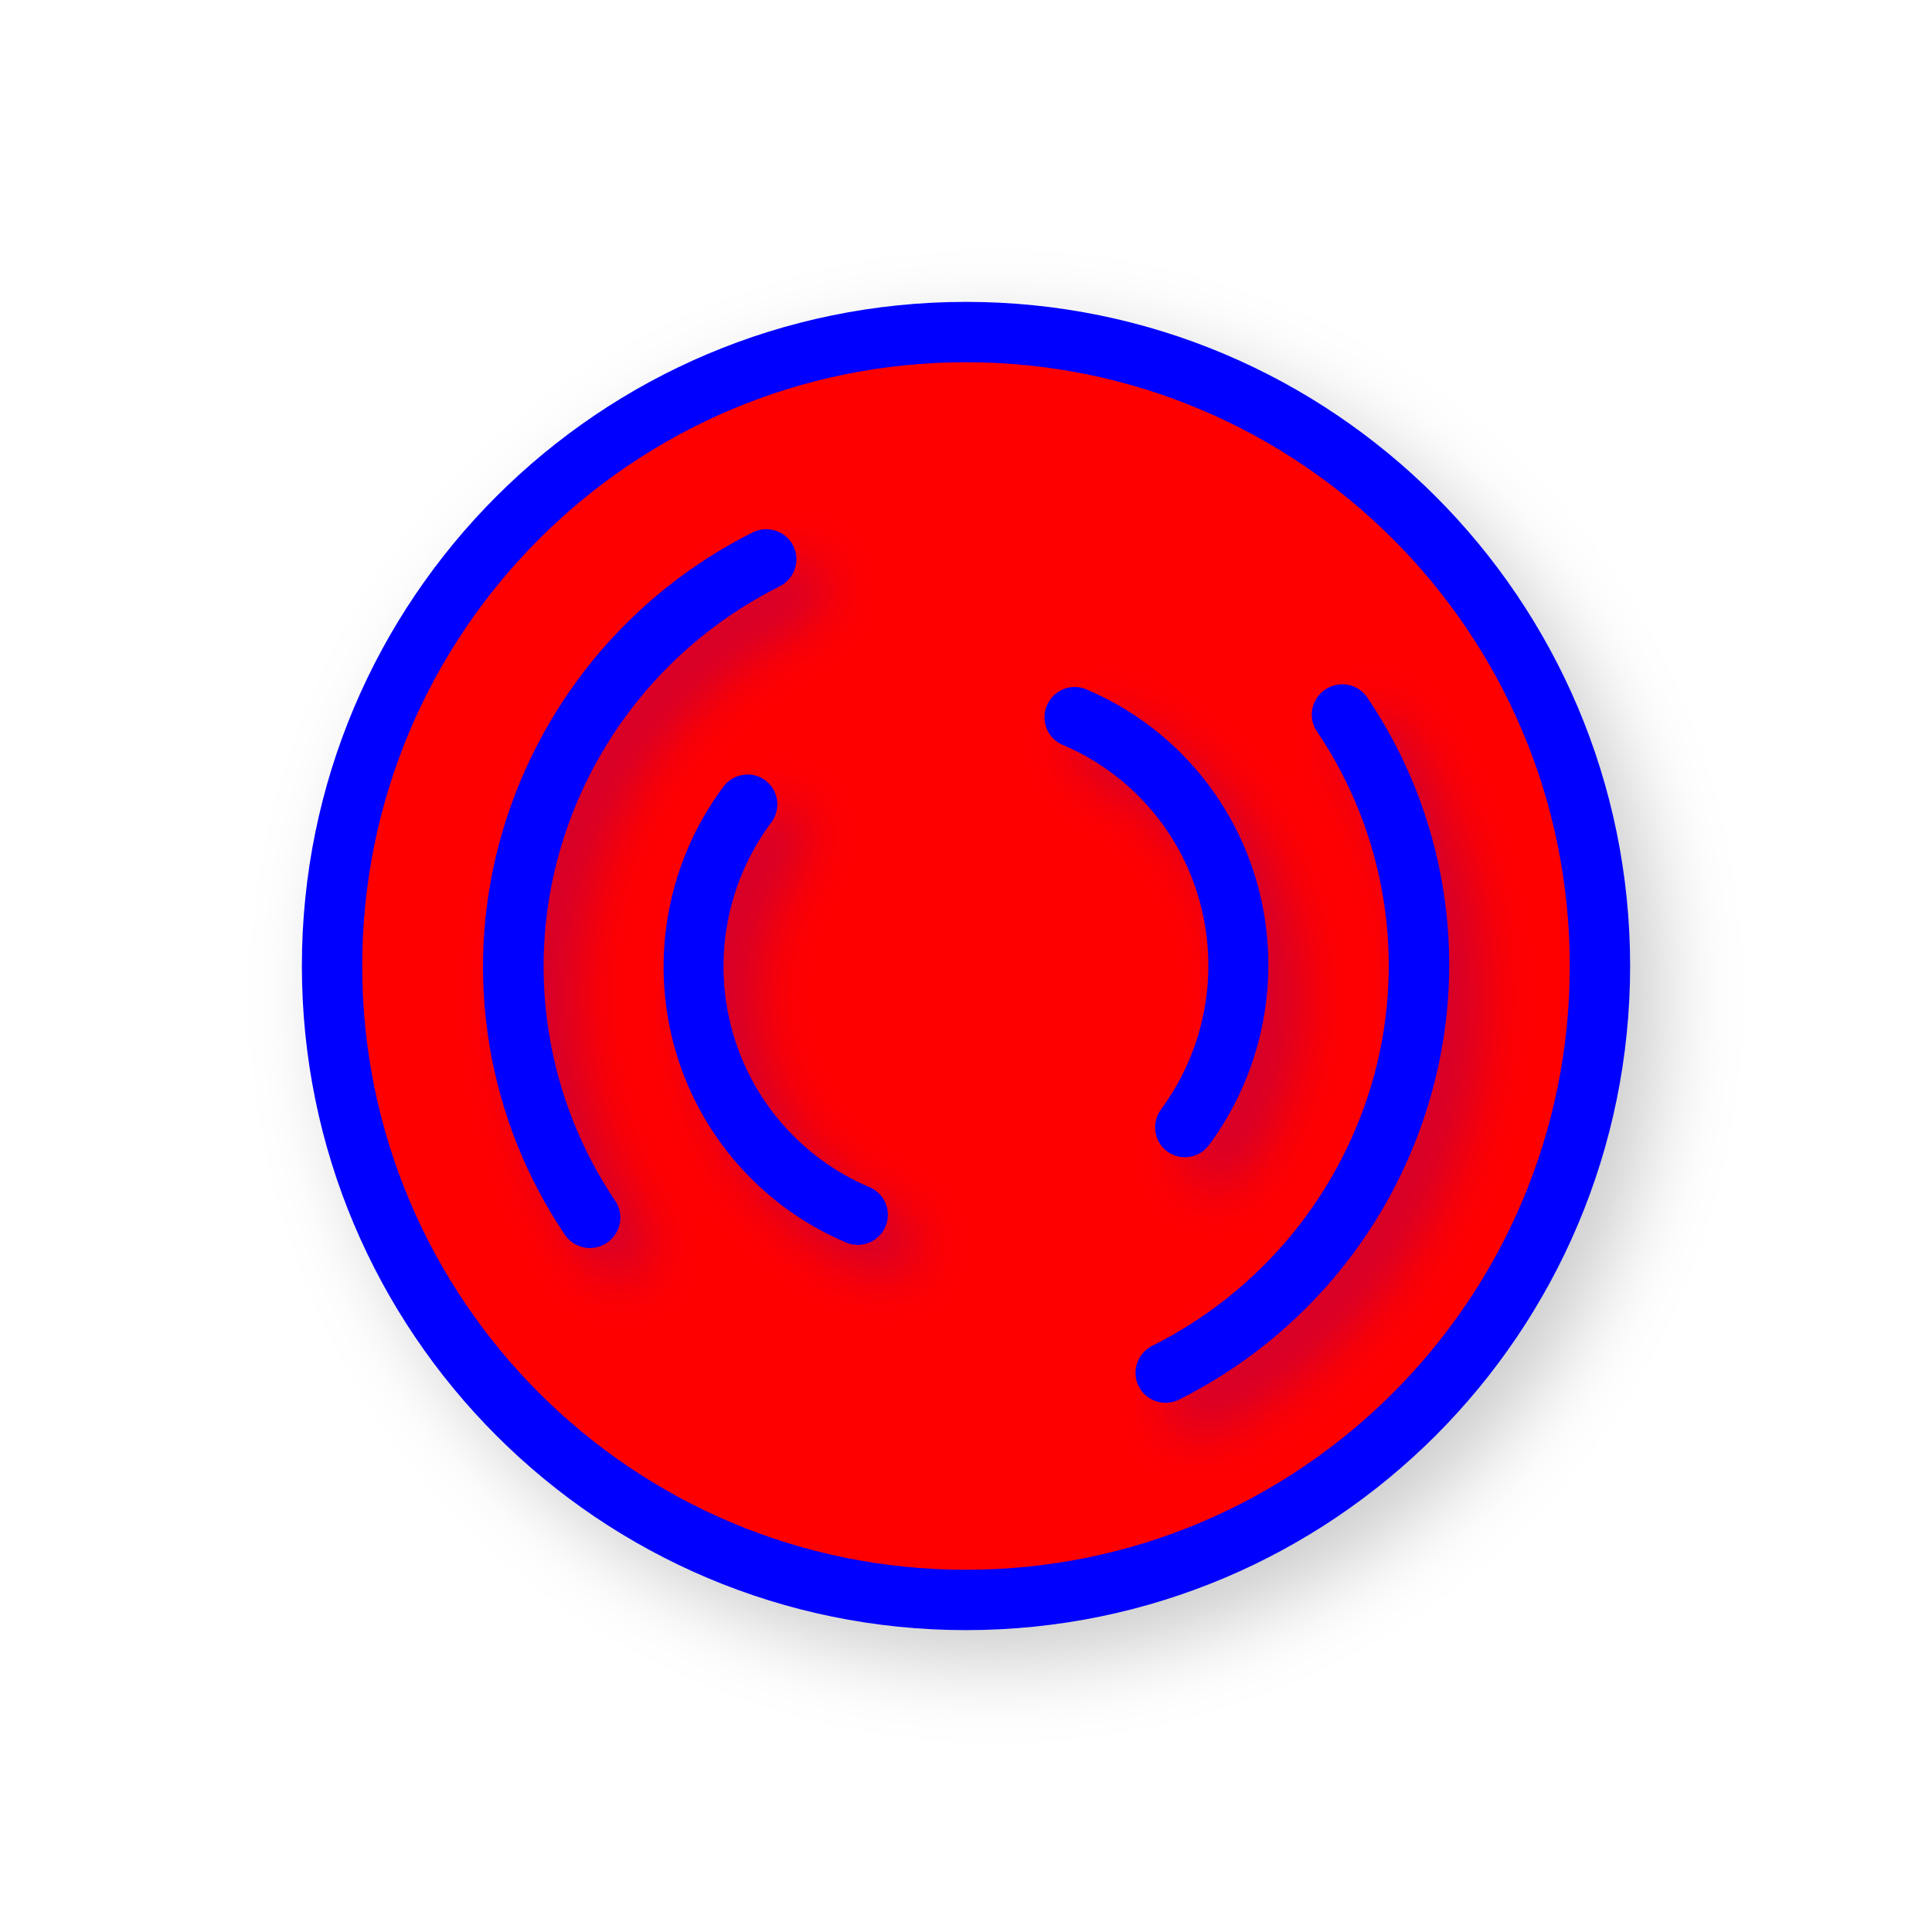
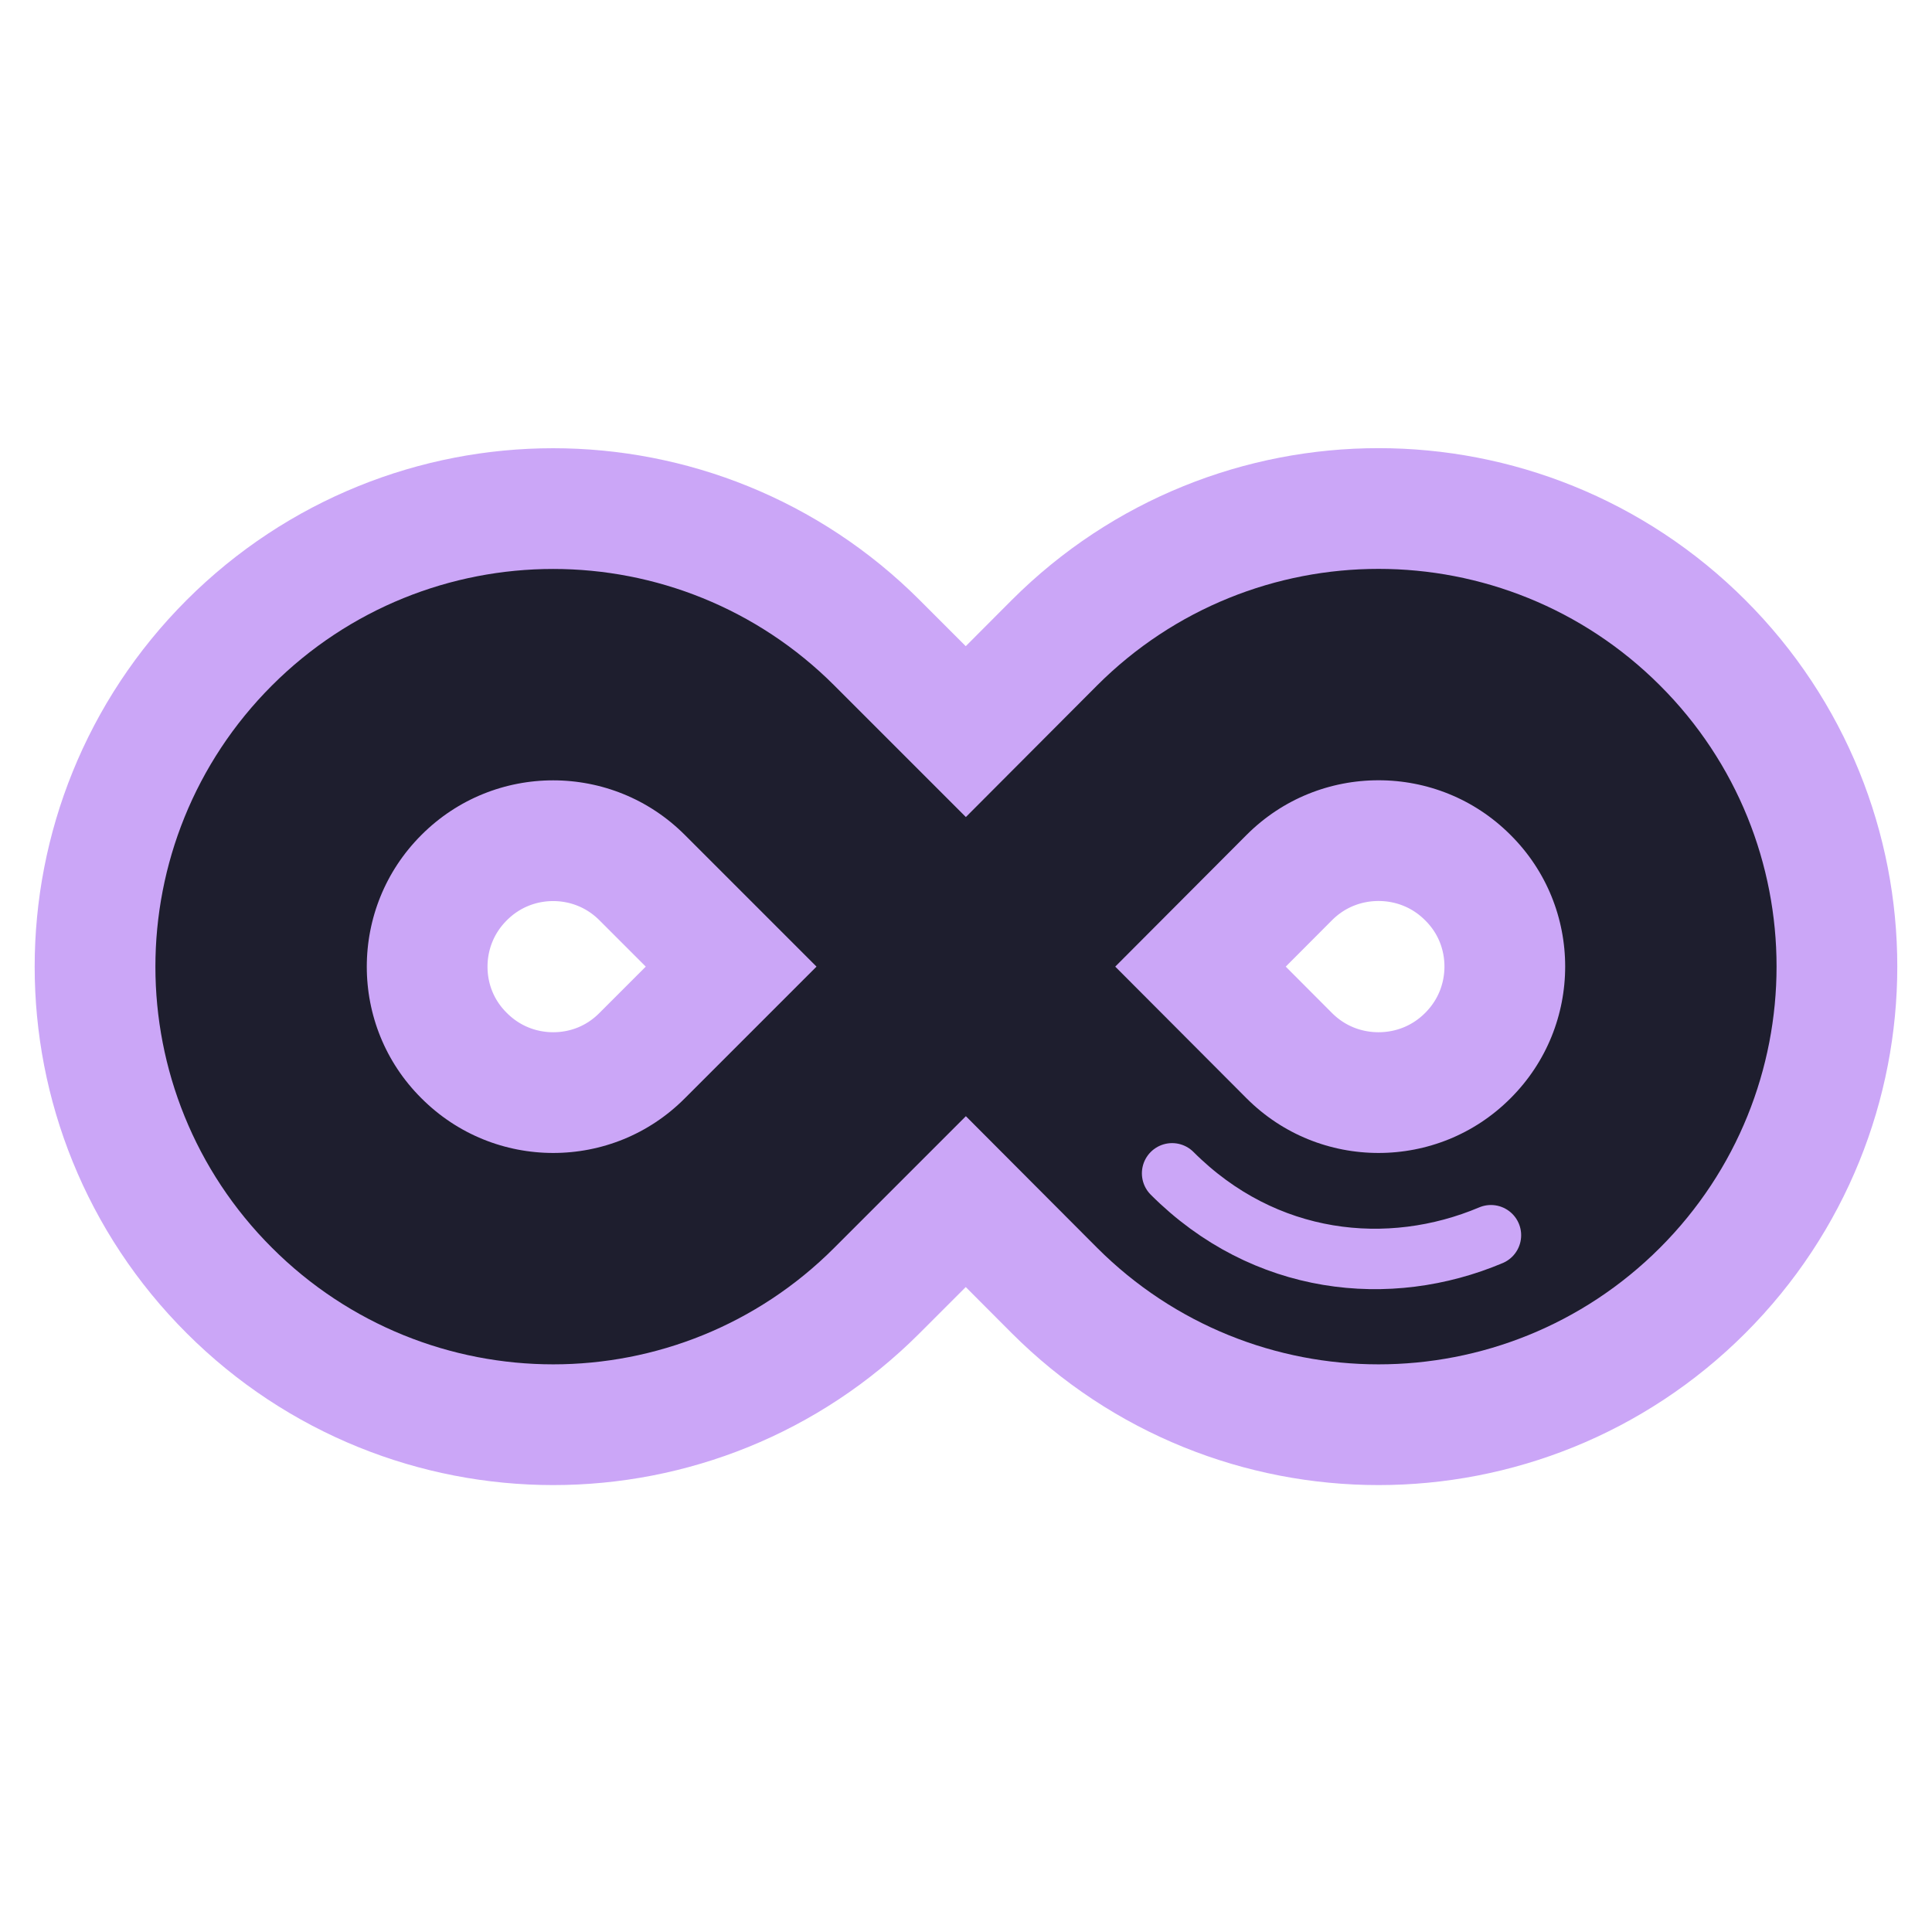
- <svg xmlns="http://www.w3.org/2000/svg" width="32" height="32">
-   <defs>
-     <filter id="b" width="1.137" height="1.152" x="-.069" y="-.076" style="color-interpolation-filters:sRGB">
-       <feGaussianBlur stdDeviation=".457" />
+ <svg xmlns="http://www.w3.org/2000/svg" width="32" height="32" version="1.1" id="svg6">
+   <defs id="defs2">
+     <filter id="b" width="1.137" height="1.152" x="-0.069" y="-0.076" style="color-interpolation-filters:sRGB">
+       <feGaussianBlur stdDeviation=".457" id="feGaussianBlur1" />
    </filter>
-     <filter id="a" width="1.144" height="1.144" x="-.072" y="-.072" style="color-interpolation-filters:sRGB">
-       <feGaussianBlur stdDeviation=".66" />
+     <filter id="a" width="1.144" height="1.144" x="-0.072" y="-0.072" style="color-interpolation-filters:sRGB">
+       <feGaussianBlur stdDeviation=".66" id="feGaussianBlur2" />
    </filter>
  </defs>
-   <circle cx="16.5" cy="16.5" r="11" style="opacity:.2;fill:#000;fill-opacity:1;stroke:none;stroke-width:2.2;stroke-linecap:round;stroke-linejoin:round;stroke-miterlimit:4;stroke-dasharray:none;stroke-opacity:1;filter:url(#a)" />
-   <circle cx="16" cy="16" r="11" style="opacity:1;fill:#0000FF;fill-opacity:1;stroke:none;stroke-width:2.2;stroke-linecap:round;stroke-linejoin:round;stroke-miterlimit:4;stroke-dasharray:none;stroke-opacity:1" />
-   <circle cx="16" cy="16" r="10" style="opacity:1;fill:#FF0000;fill-opacity:1;stroke:none;stroke-width:2;stroke-linecap:round;stroke-linejoin:round;stroke-miterlimit:4;stroke-dasharray:none;stroke-opacity:1" />
-   <path d="M26 16a10 10 0 0 1-10 10A10 10 0 0 1 6 16 10 10 0 0 1 16 6a10 10 0 0 1 10 10" style="opacity:.2;fill:#FF0000;fill-opacity:1;stroke:none;stroke-width:3.636;stroke-linecap:round;stroke-linejoin:round;stroke-miterlimit:4;stroke-dasharray:none;stroke-opacity:1" />
-   <path d="M13.18 9.266a.499.503 60 0 0-.217.054 8.1 8.1 0 0 0-4.192 5.137 7.94 7.94 0 0 0 1.086 6.496.499.503 60 0 0 .664.152.499.503 60 0 0 .17-.714 6.95 6.95 0 0 1-.95-5.684 7.08 7.08 0 0 1 3.67-4.494.499.503 60 0 0-.231-.947m9.55 2.568a.498.503 60 0 0-.412.789 6.92 6.92 0 0 1 .946 5.672 7.1 7.1 0 0 1-3.672 4.492.498.504 60 1 0 .447.89q.388-.195.748-.427a8.1 8.1 0 0 0 3.442-4.705 7.9 7.9 0 0 0-1.077-6.485.498.503 60 0 0-.422-.226m-4.41.045a.496.5 30 0 0-.203.965 3.95 3.95 0 0 1 2.262 2.617 4.01 4.01 0 0 1-.649 3.414.496.5 30 0 0 .157.732.496.5 30 0 0 .64-.144 5.02 5.02 0 0 0 .813-4.27 4.94 4.94 0 0 0-2.828-3.267.496.5 30 0 0-.192-.047m-5.459 1.449a.496.498 30 0 0-.396.225 4.99 4.99 0 0 0-.803 4.256 4.95 4.95 0 0 0 2.83 3.261.496.498 30 1 0 .393-.914 3.96 3.96 0 0 1-2.264-2.611 3.99 3.99 0 0 1 .64-3.404.496.498 30 0 0-.4-.813" style="color:#000;font-style:normal;font-variant:normal;font-weight:400;font-stretch:normal;font-size:medium;line-height:normal;font-family:sans-serif;font-variant-ligatures:normal;font-variant-position:normal;font-variant-caps:normal;font-variant-numeric:normal;font-variant-alternates:normal;font-feature-settings:normal;text-indent:0;text-align:start;text-decoration:none;text-decoration-line:none;text-decoration-style:solid;text-decoration-color:#000;letter-spacing:normal;word-spacing:normal;text-transform:none;writing-mode:lr-tb;direction:ltr;text-orientation:mixed;dominant-baseline:auto;baseline-shift:baseline;text-anchor:start;white-space:normal;shape-padding:0;clip-rule:nonzero;display:inline;overflow:visible;visibility:visible;opacity:.2;isolation:auto;mix-blend-mode:normal;color-interpolation:sRGB;color-interpolation-filters:linearRGB;solid-color:#000;solid-opacity:1;vector-effect:none;fill:#0000FF;fill-opacity:1;fill-rule:nonzero;stroke:none;stroke-width:1.001;stroke-linecap:round;stroke-linejoin:round;stroke-miterlimit:4;stroke-dasharray:none;stroke-dashoffset:0;stroke-opacity:1;color-rendering:auto;image-rendering:auto;shape-rendering:auto;text-rendering:auto;enable-background:accumulate;filter:url(#b)" />
-   <path d="M12.68 8.766a.499.503 60 0 0-.217.054 8.1 8.1 0 0 0-4.192 5.137 7.94 7.94 0 0 0 1.086 6.496.499.503 60 0 0 .664.152.499.503 60 0 0 .17-.714 6.95 6.95 0 0 1-.95-5.684 7.08 7.08 0 0 1 3.67-4.494.499.503 60 0 0-.231-.947m9.55 2.568a.498.503 60 0 0-.412.789 6.92 6.92 0 0 1 .946 5.672 7.1 7.1 0 0 1-3.672 4.492.498.503 60 1 0 .447.89q.387-.194.748-.427a8.1 8.1 0 0 0 3.442-4.705 7.9 7.9 0 0 0-1.077-6.484.498.503 60 0 0-.422-.227m-4.41.045a.496.5 30 0 0-.203.965 3.95 3.95 0 0 1 2.262 2.617 4.01 4.01 0 0 1-.649 3.414.496.5 30 0 0 .157.732.496.5 30 0 0 .64-.144 5.02 5.02 0 0 0 .813-4.27 4.94 4.94 0 0 0-2.828-3.267.496.5 30 0 0-.192-.047m-5.459 1.45a.496.498 30 0 0-.396.224 4.99 4.99 0 0 0-.803 4.256 4.95 4.95 0 0 0 2.83 3.261.496.498 30 1 0 .393-.914 3.96 3.96 0 0 1-2.264-2.611 3.99 3.99 0 0 1 .64-3.404.496.498 30 0 0-.4-.813" style="color:#000;font-style:normal;font-variant:normal;font-weight:400;font-stretch:normal;font-size:medium;line-height:normal;font-family:sans-serif;font-variant-ligatures:normal;font-variant-position:normal;font-variant-caps:normal;font-variant-numeric:normal;font-variant-alternates:normal;font-feature-settings:normal;text-indent:0;text-align:start;text-decoration:none;text-decoration-line:none;text-decoration-style:solid;text-decoration-color:#000;letter-spacing:normal;word-spacing:normal;text-transform:none;writing-mode:lr-tb;direction:ltr;text-orientation:mixed;dominant-baseline:auto;baseline-shift:baseline;text-anchor:start;white-space:normal;shape-padding:0;clip-rule:nonzero;display:inline;overflow:visible;visibility:visible;opacity:1;isolation:auto;mix-blend-mode:normal;color-interpolation:sRGB;color-interpolation-filters:linearRGB;solid-color:#000;solid-opacity:1;vector-effect:none;fill:#0000FF;fill-opacity:1;fill-rule:nonzero;stroke:none;stroke-width:1.001;stroke-linecap:round;stroke-linejoin:round;stroke-miterlimit:4;stroke-dasharray:none;stroke-dashoffset:0;stroke-opacity:1;color-rendering:auto;image-rendering:auto;shape-rendering:auto;text-rendering:auto;enable-background:accumulate" />
  <path id="hotspot" d="m 16.499,15.5 v 1 h -1 v -1 z" display="none" fill="#333333" stroke-width="1.076" />
+   <g id="g29" style="display:inline" transform="matrix(4.83593,0,0,4.83593,4.325764,11.18395)">
+     <path id="path9" style="display:inline;opacity:1;fill:none;stroke:#cba6f7;stroke-width:1.551;stroke-linecap:round;stroke-linejoin:round;stroke-dasharray:none;stroke-opacity:1;paint-order:stroke markers fill" d="m 1,-0.002 c -0.256,0 -0.512,0.098 -0.707,0.293 -0.391,0.391 -0.391,1.024 0,1.414 0.391,0.391 1.024,0.391 1.414,0 L 2.414,0.998 1.707,0.291 C 1.512,0.096 1.256,-0.002 1,-0.002 Z M 2.414,0.998 3.119,1.705 c 0.391,0.391 1.025,0.391 1.416,0 0.391,-0.391 0.391,-1.024 0,-1.414 -0.391,-0.391 -1.025,-0.391 -1.416,0 z" />
+     <path id="path17" style="display:inline;opacity:1;fill:none;stroke:#1e1e2e;stroke-width:0.724;stroke-linecap:round;stroke-linejoin:round;stroke-dasharray:none;stroke-opacity:1;paint-order:stroke markers fill" d="m 1,-0.002 c -0.256,0 -0.512,0.098 -0.707,0.293 -0.391,0.391 -0.391,1.024 0,1.414 0.391,0.391 1.024,0.391 1.414,0 L 2.414,0.998 1.707,0.291 C 1.512,0.096 1.256,-0.002 1,-0.002 Z M 2.414,0.998 3.119,1.705 c 0.391,0.391 1.025,0.391 1.416,0 0.391,-0.391 0.391,-1.024 0,-1.414 -0.391,-0.391 -1.025,-0.391 -1.416,0 z" />
+     <g id="g30" style="display:inline;stroke-width:0.207;stroke-dasharray:none">
+       <path id="path18" style="display:none;opacity:1;fill:none;stroke:#cba6f7;stroke-width:0.207;stroke-linecap:round;stroke-linejoin:round;stroke-dasharray:none;stroke-opacity:1;paint-order:stroke markers fill" d="M 1.707,0.292 2.414,0.999" />
+       <path id="path19" style="display:none;opacity:1;fill:none;stroke:#cba6f7;stroke-width:0.207;stroke-linecap:round;stroke-linejoin:round;stroke-dasharray:none;stroke-opacity:1;paint-order:stroke markers fill" d="M 0.615,0.08 C 0.963,-0.067 1.389,-0.025 1.707,0.292" />
+       <path id="path20" style="display:none;opacity:1;fill:none;stroke:#cba6f7;stroke-width:0.207;stroke-linecap:round;stroke-linejoin:round;stroke-dasharray:none;stroke-opacity:1;paint-order:stroke markers fill" d="M -5.0846776e-4,0.999 C -5.0844655e-4,0.562 0.268,0.227 0.615,0.08" />
+       <path id="path21" style="display:none;opacity:1;fill:none;stroke:#cba6f7;stroke-width:0.207;stroke-linecap:round;stroke-linejoin:round;stroke-dasharray:none;stroke-opacity:1;paint-order:stroke markers fill" d="M 0.615,1.918 C 0.268,1.771 -5.0843241e-4,1.436 -5.0846776e-4,0.999" />
+       <path id="path22" style="display:none;opacity:1;fill:none;stroke:#cba6f7;stroke-width:0.207;stroke-linecap:round;stroke-linejoin:round;stroke-dasharray:none;stroke-opacity:1;paint-order:stroke markers fill" d="M 1.707,1.706 C 1.389,2.023 0.963,2.065 0.615,1.918" />
+       <path id="path23" style="display:none;opacity:1;fill:none;stroke:#cba6f7;stroke-width:0.207;stroke-linecap:round;stroke-linejoin:round;stroke-dasharray:none;stroke-opacity:1;paint-order:stroke markers fill" d="M 2.414,0.999 1.707,1.706" />
+       <path id="path24" style="display:none;opacity:1;fill:none;stroke:#cba6f7;stroke-width:0.207;stroke-linecap:round;stroke-linejoin:round;stroke-dasharray:none;stroke-opacity:1;paint-order:stroke markers fill" d="M 3.12,0.292 2.413,0.999" />
+       <path id="path25" style="display:none;opacity:1;fill:none;stroke:#cba6f7;stroke-width:0.207;stroke-linecap:round;stroke-linejoin:round;stroke-dasharray:none;stroke-opacity:1;paint-order:stroke markers fill" d="M 4.212,0.08 C 3.864,-0.067 3.437,-0.025 3.12,0.292" />
+       <path id="path26" style="display:none;opacity:1;fill:none;stroke:#cba6f7;stroke-width:0.207;stroke-linecap:round;stroke-linejoin:round;stroke-dasharray:none;stroke-opacity:1;paint-order:stroke markers fill" d="m 4.827,0.999 c 0,-0.437 -0.268,-0.772 -0.616,-0.919" />
+       <path id="path27" style="display:none;opacity:1;fill:none;stroke:#cba6f7;stroke-width:0.207;stroke-linecap:round;stroke-linejoin:round;stroke-dasharray:none;stroke-opacity:1;paint-order:stroke markers fill" d="M 4.212,1.918 C 4.559,1.771 4.827,1.436 4.827,0.999" />
+       <path id="path28" style="display:inline;opacity:1;fill:none;stroke:#cba6f7;stroke-width:0.207;stroke-linecap:round;stroke-linejoin:round;stroke-dasharray:none;stroke-opacity:1;paint-order:stroke markers fill" d="M 3.12,1.706 C 3.437,2.023 3.864,2.065 4.212,1.918" />
+       <path id="path29" style="display:none;opacity:1;fill:none;stroke:#cba6f7;stroke-width:0.207;stroke-linecap:round;stroke-linejoin:round;stroke-dasharray:none;stroke-opacity:1;paint-order:stroke markers fill" d="M 2.413,0.999 3.12,1.706" />
+     </g>
+   </g>
</svg>
